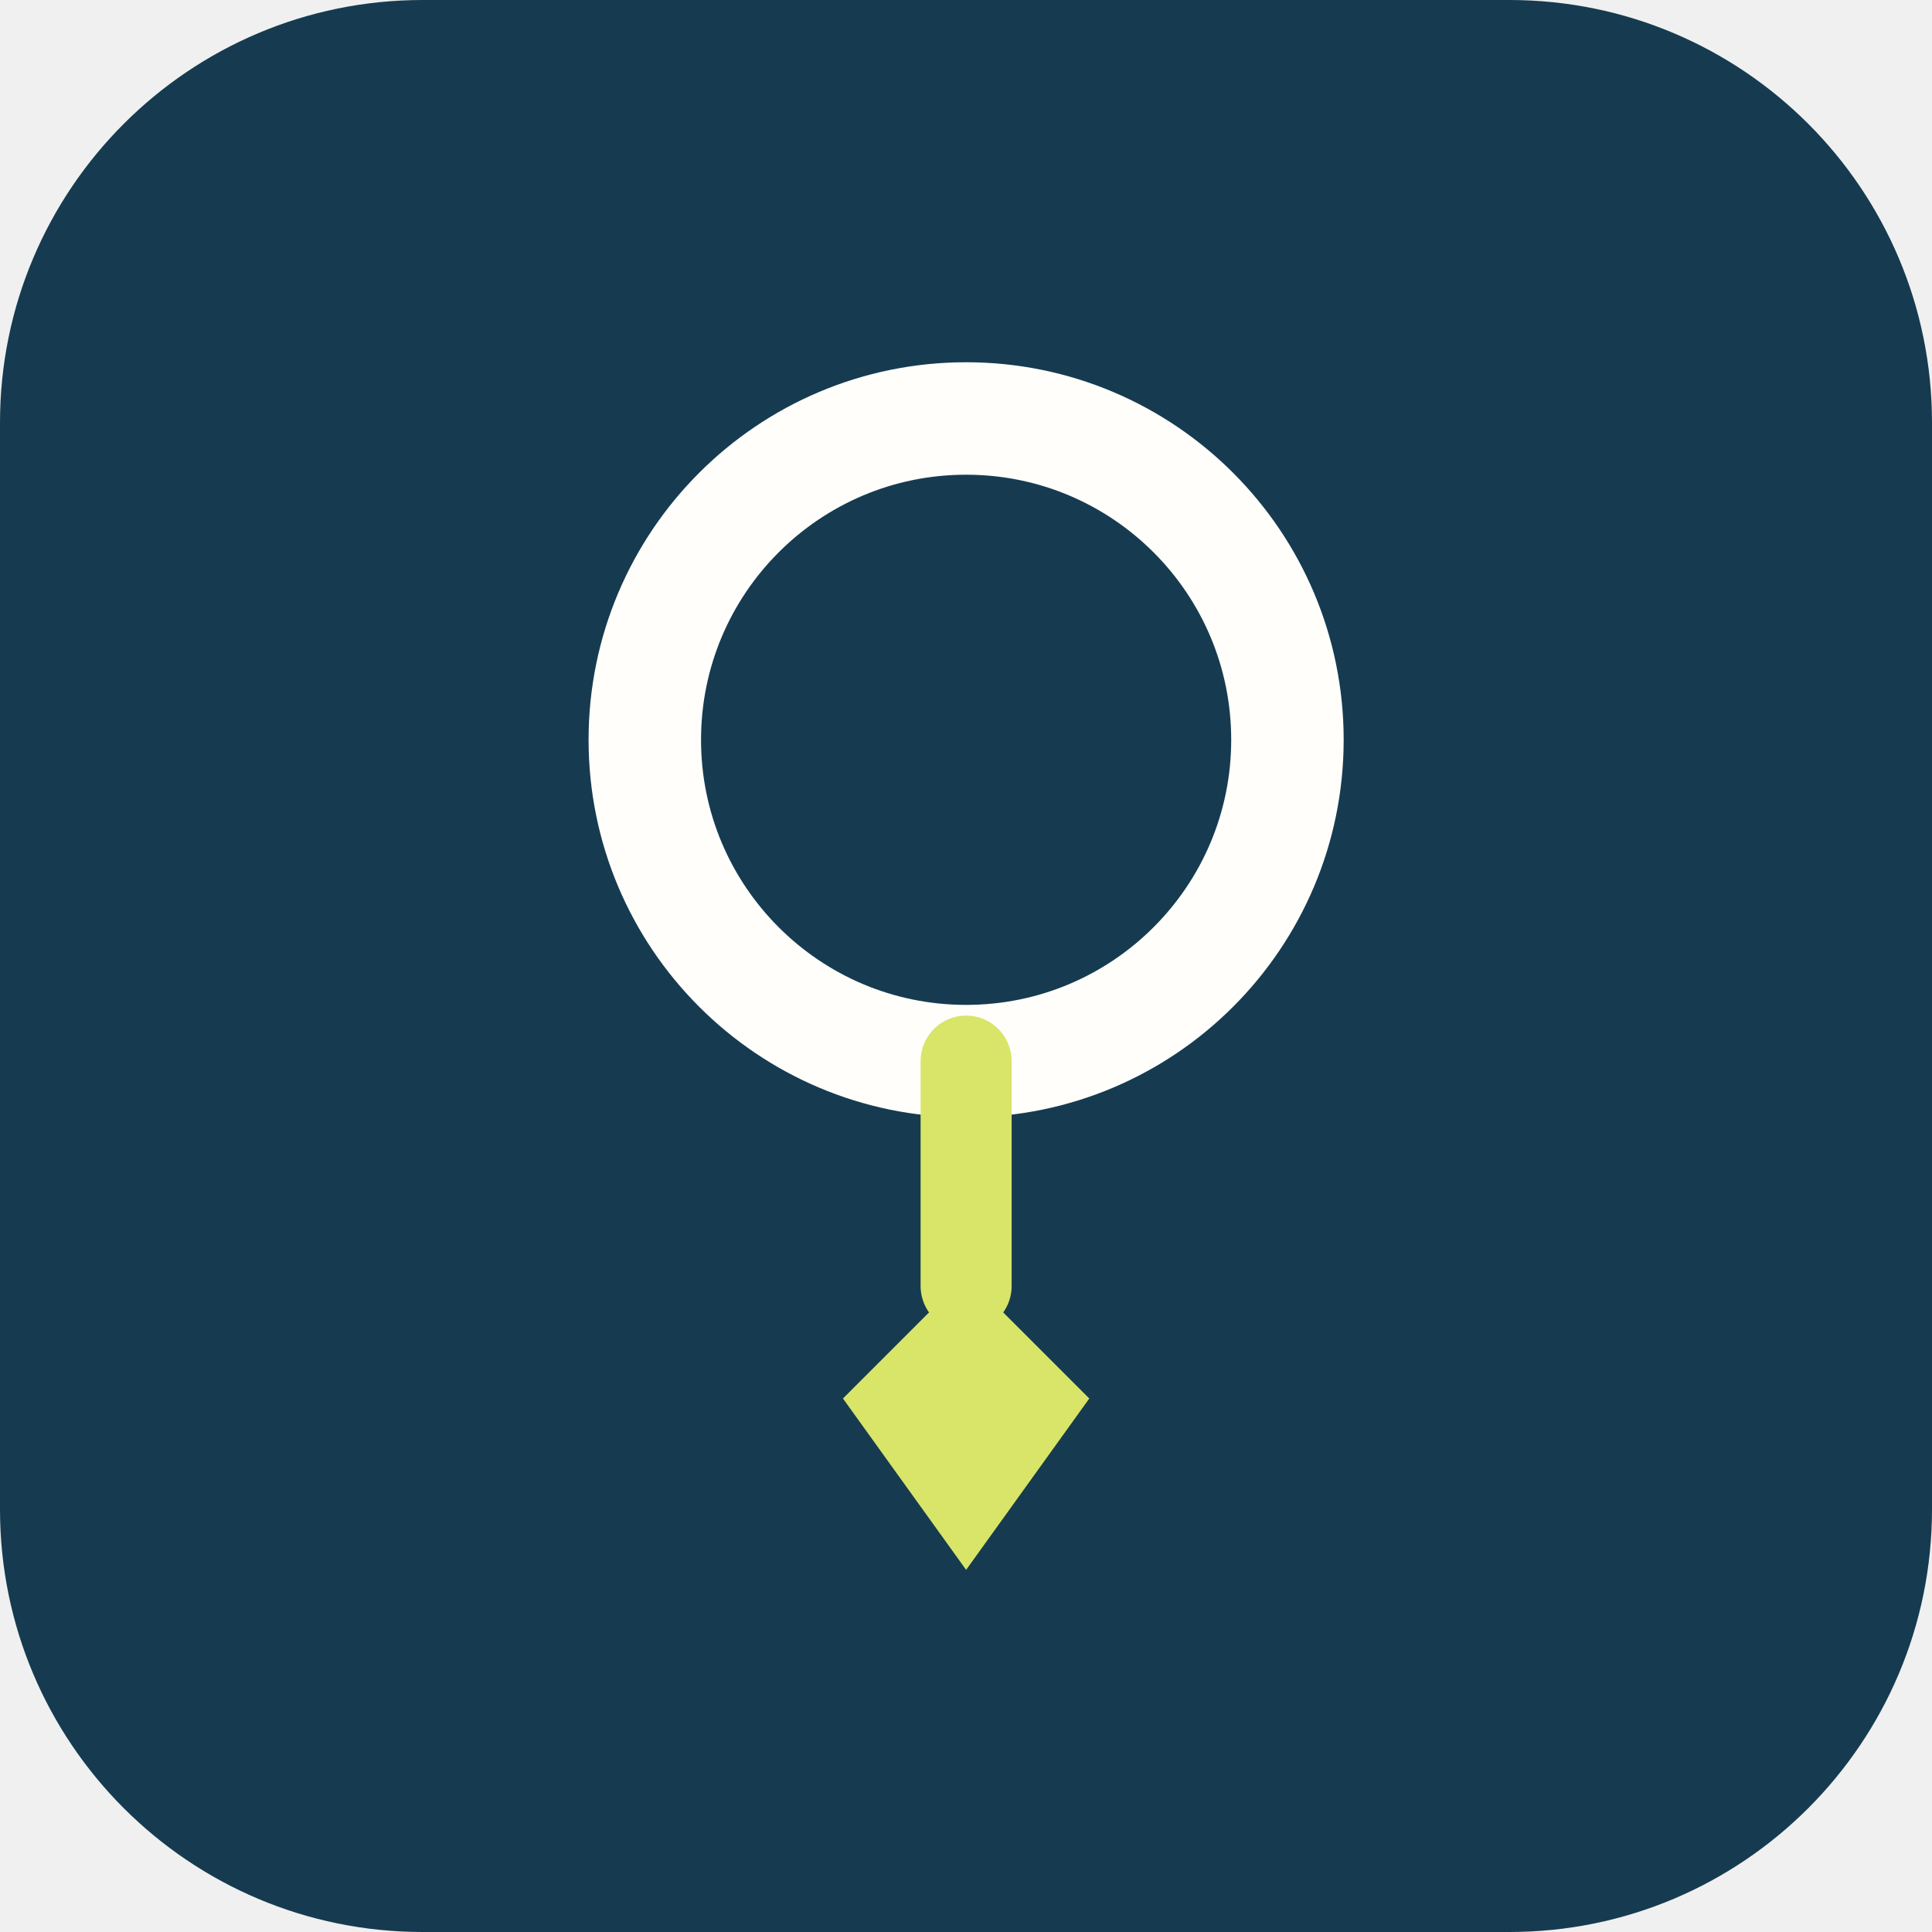
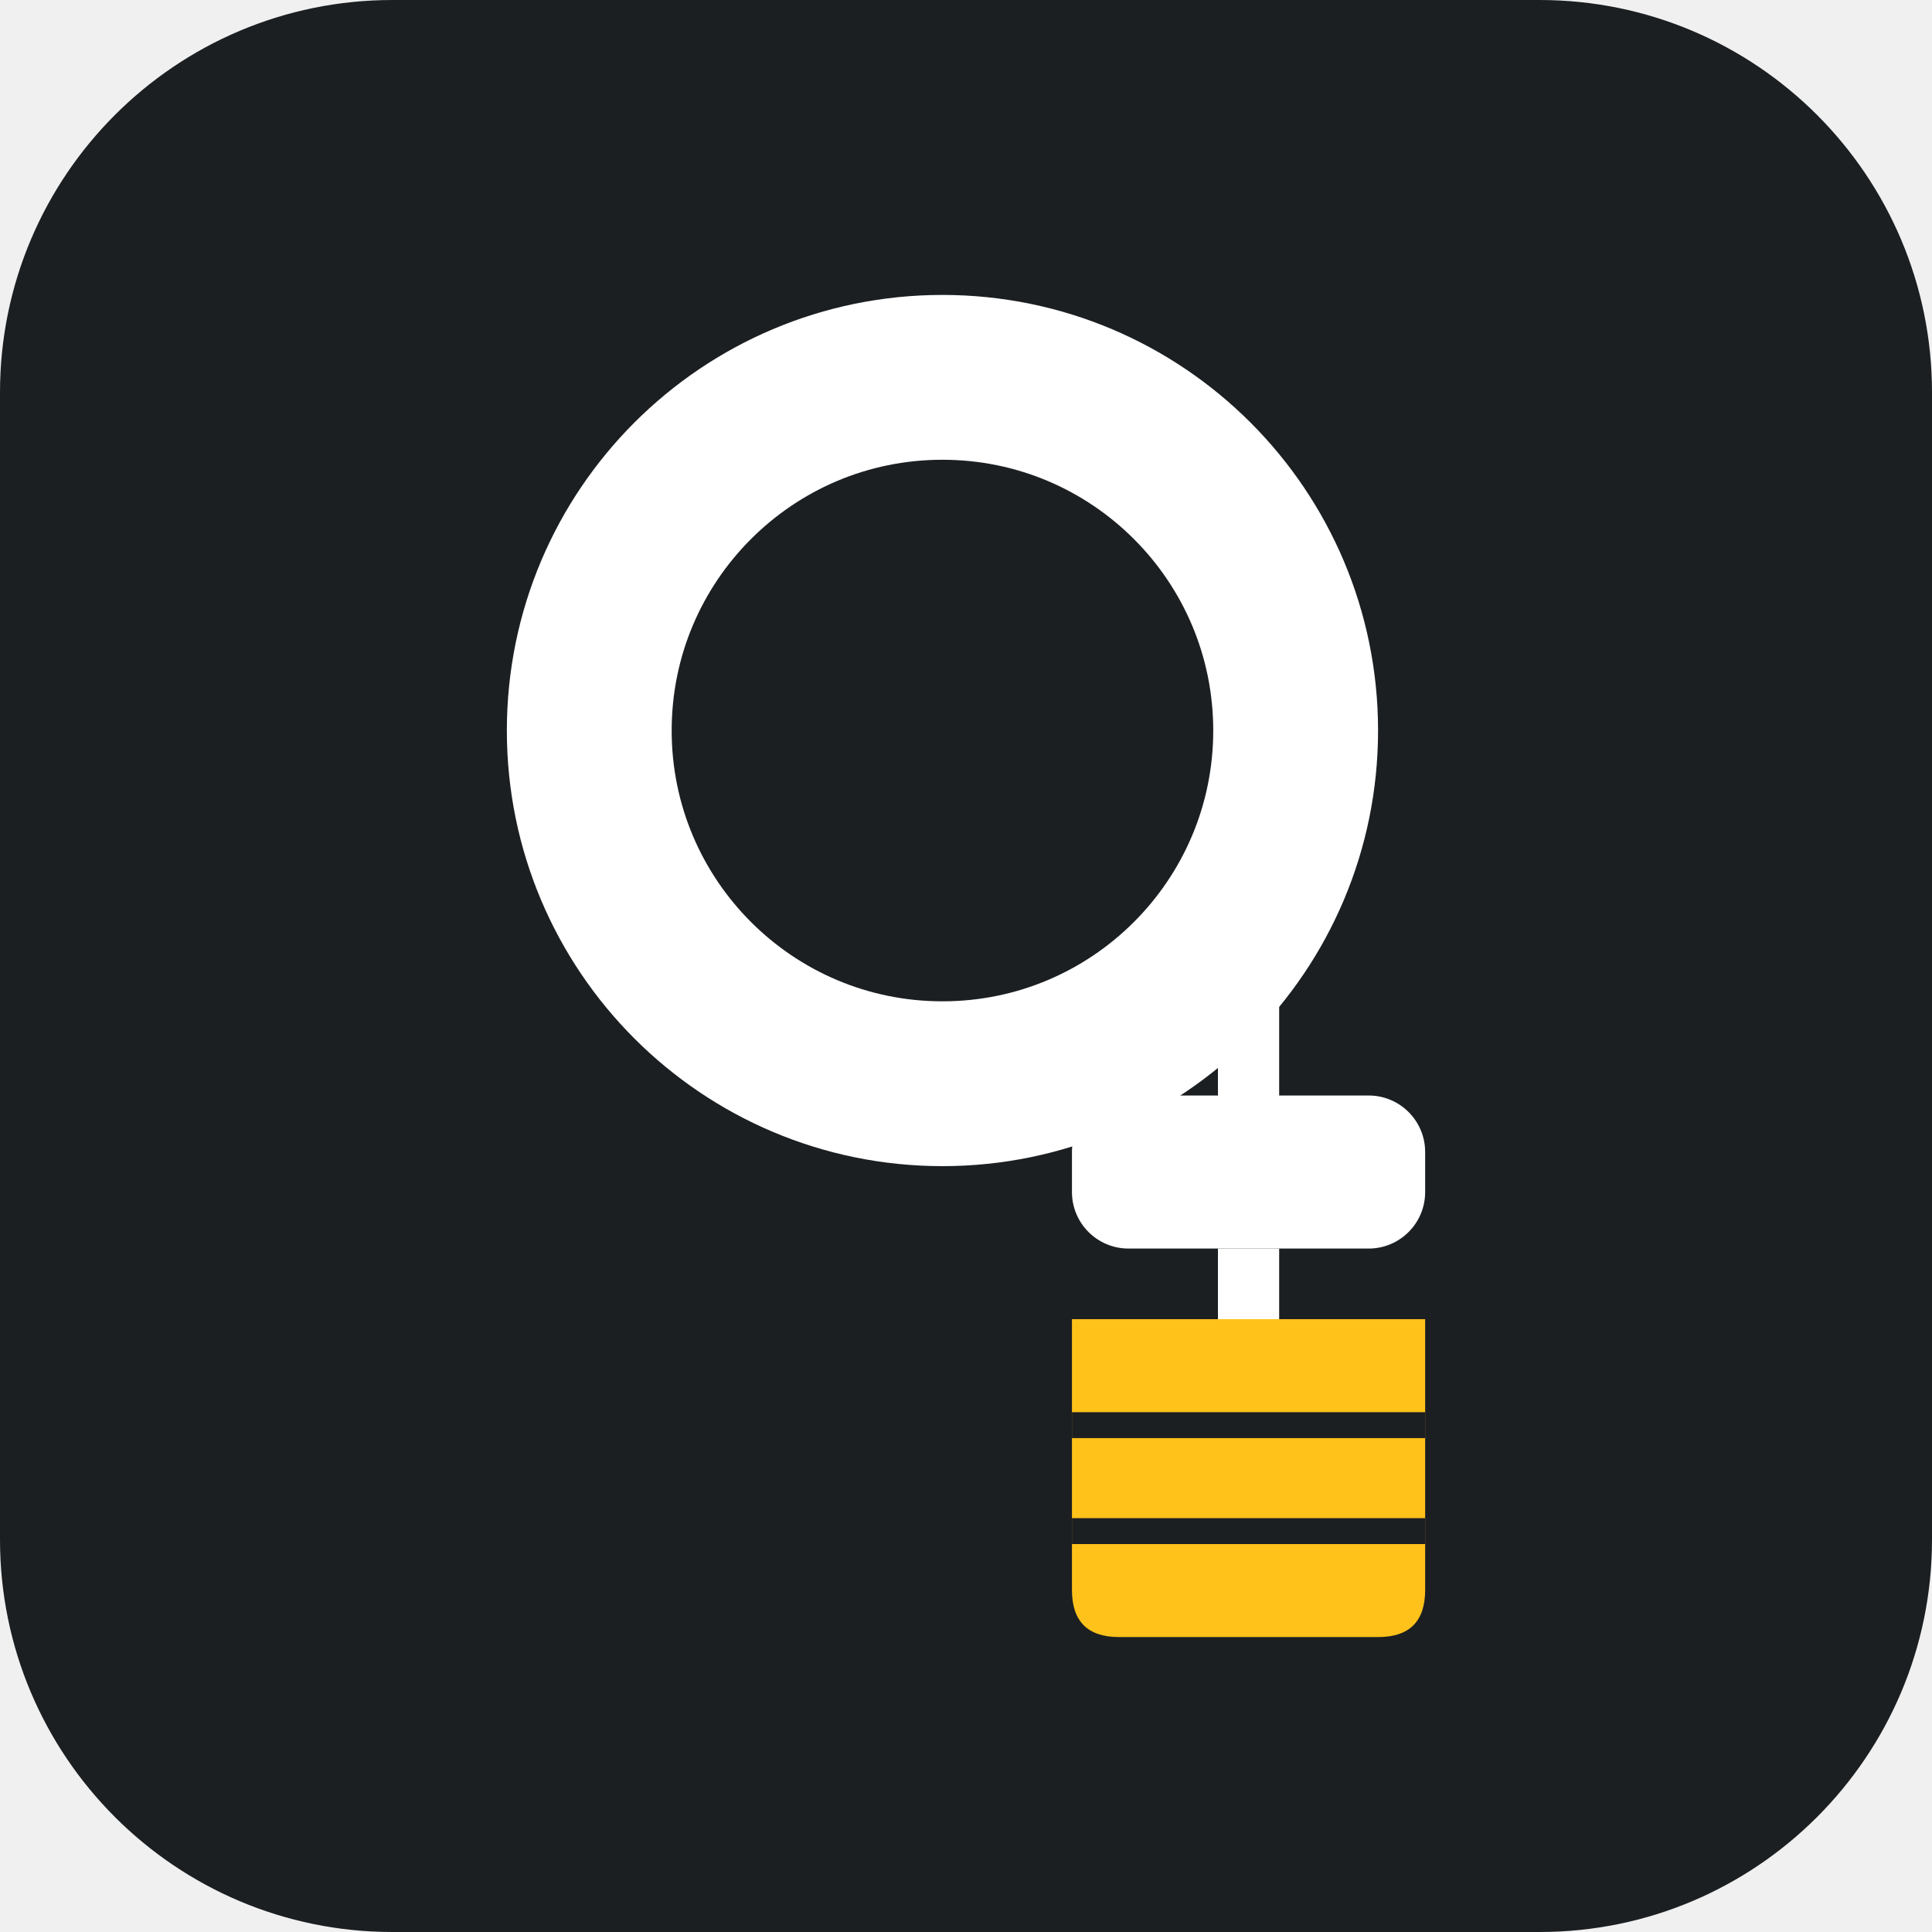
- <svg xmlns="http://www.w3.org/2000/svg" width="32" height="32" viewBox="0 0 64 64">
-   <rect width="64" height="64" rx="14" fill="#163B50" />
-   <g transform="translate(3.62 1.09) scale(1.774)">
-     <circle cx="16" cy="13.2" r="6" fill="none" stroke="#FFFEFB" stroke-width="2.1" />
-     <path d="M16 19.2V23.4" fill="none" stroke="#D8E568" stroke-width="1.7" stroke-linecap="round" />
-     <path d="M16 23.2L18.3 25.5L16 28.7L13.7 25.5Z" fill="#D8E568" />
+ <svg xmlns="http://www.w3.org/2000/svg" width="64" height="64" viewBox="0 0 64 64">
+   <rect width="64" height="64" rx="13" fill="#1C1F22" />
+   <g transform="translate(32 32) scale(0.78) translate(-26 -33)">
+     <circle cx="25" cy="23" r="15" fill="none" stroke="#FFFFFF" stroke-width="7" />
+     <path d="M38 33V39M38 45V48" stroke="#FFFFFF" stroke-width="2.6" />
+     <rect x="30.5" y="38.5" width="15" height="6.5" rx="2.4" fill="#FFFFFF" />
+     <path d="M30.5 48H45.5V59.5Q45.5 61.5 43.5 61.5H32.5Q30.5 61.5 30.5 59.5Z" fill="#FFC21A" />
+     <path d="M30.5 52.5H45.5M30.5 57H45.5" stroke="#1C1F22" stroke-width="1.1" />
  </g>
</svg>
